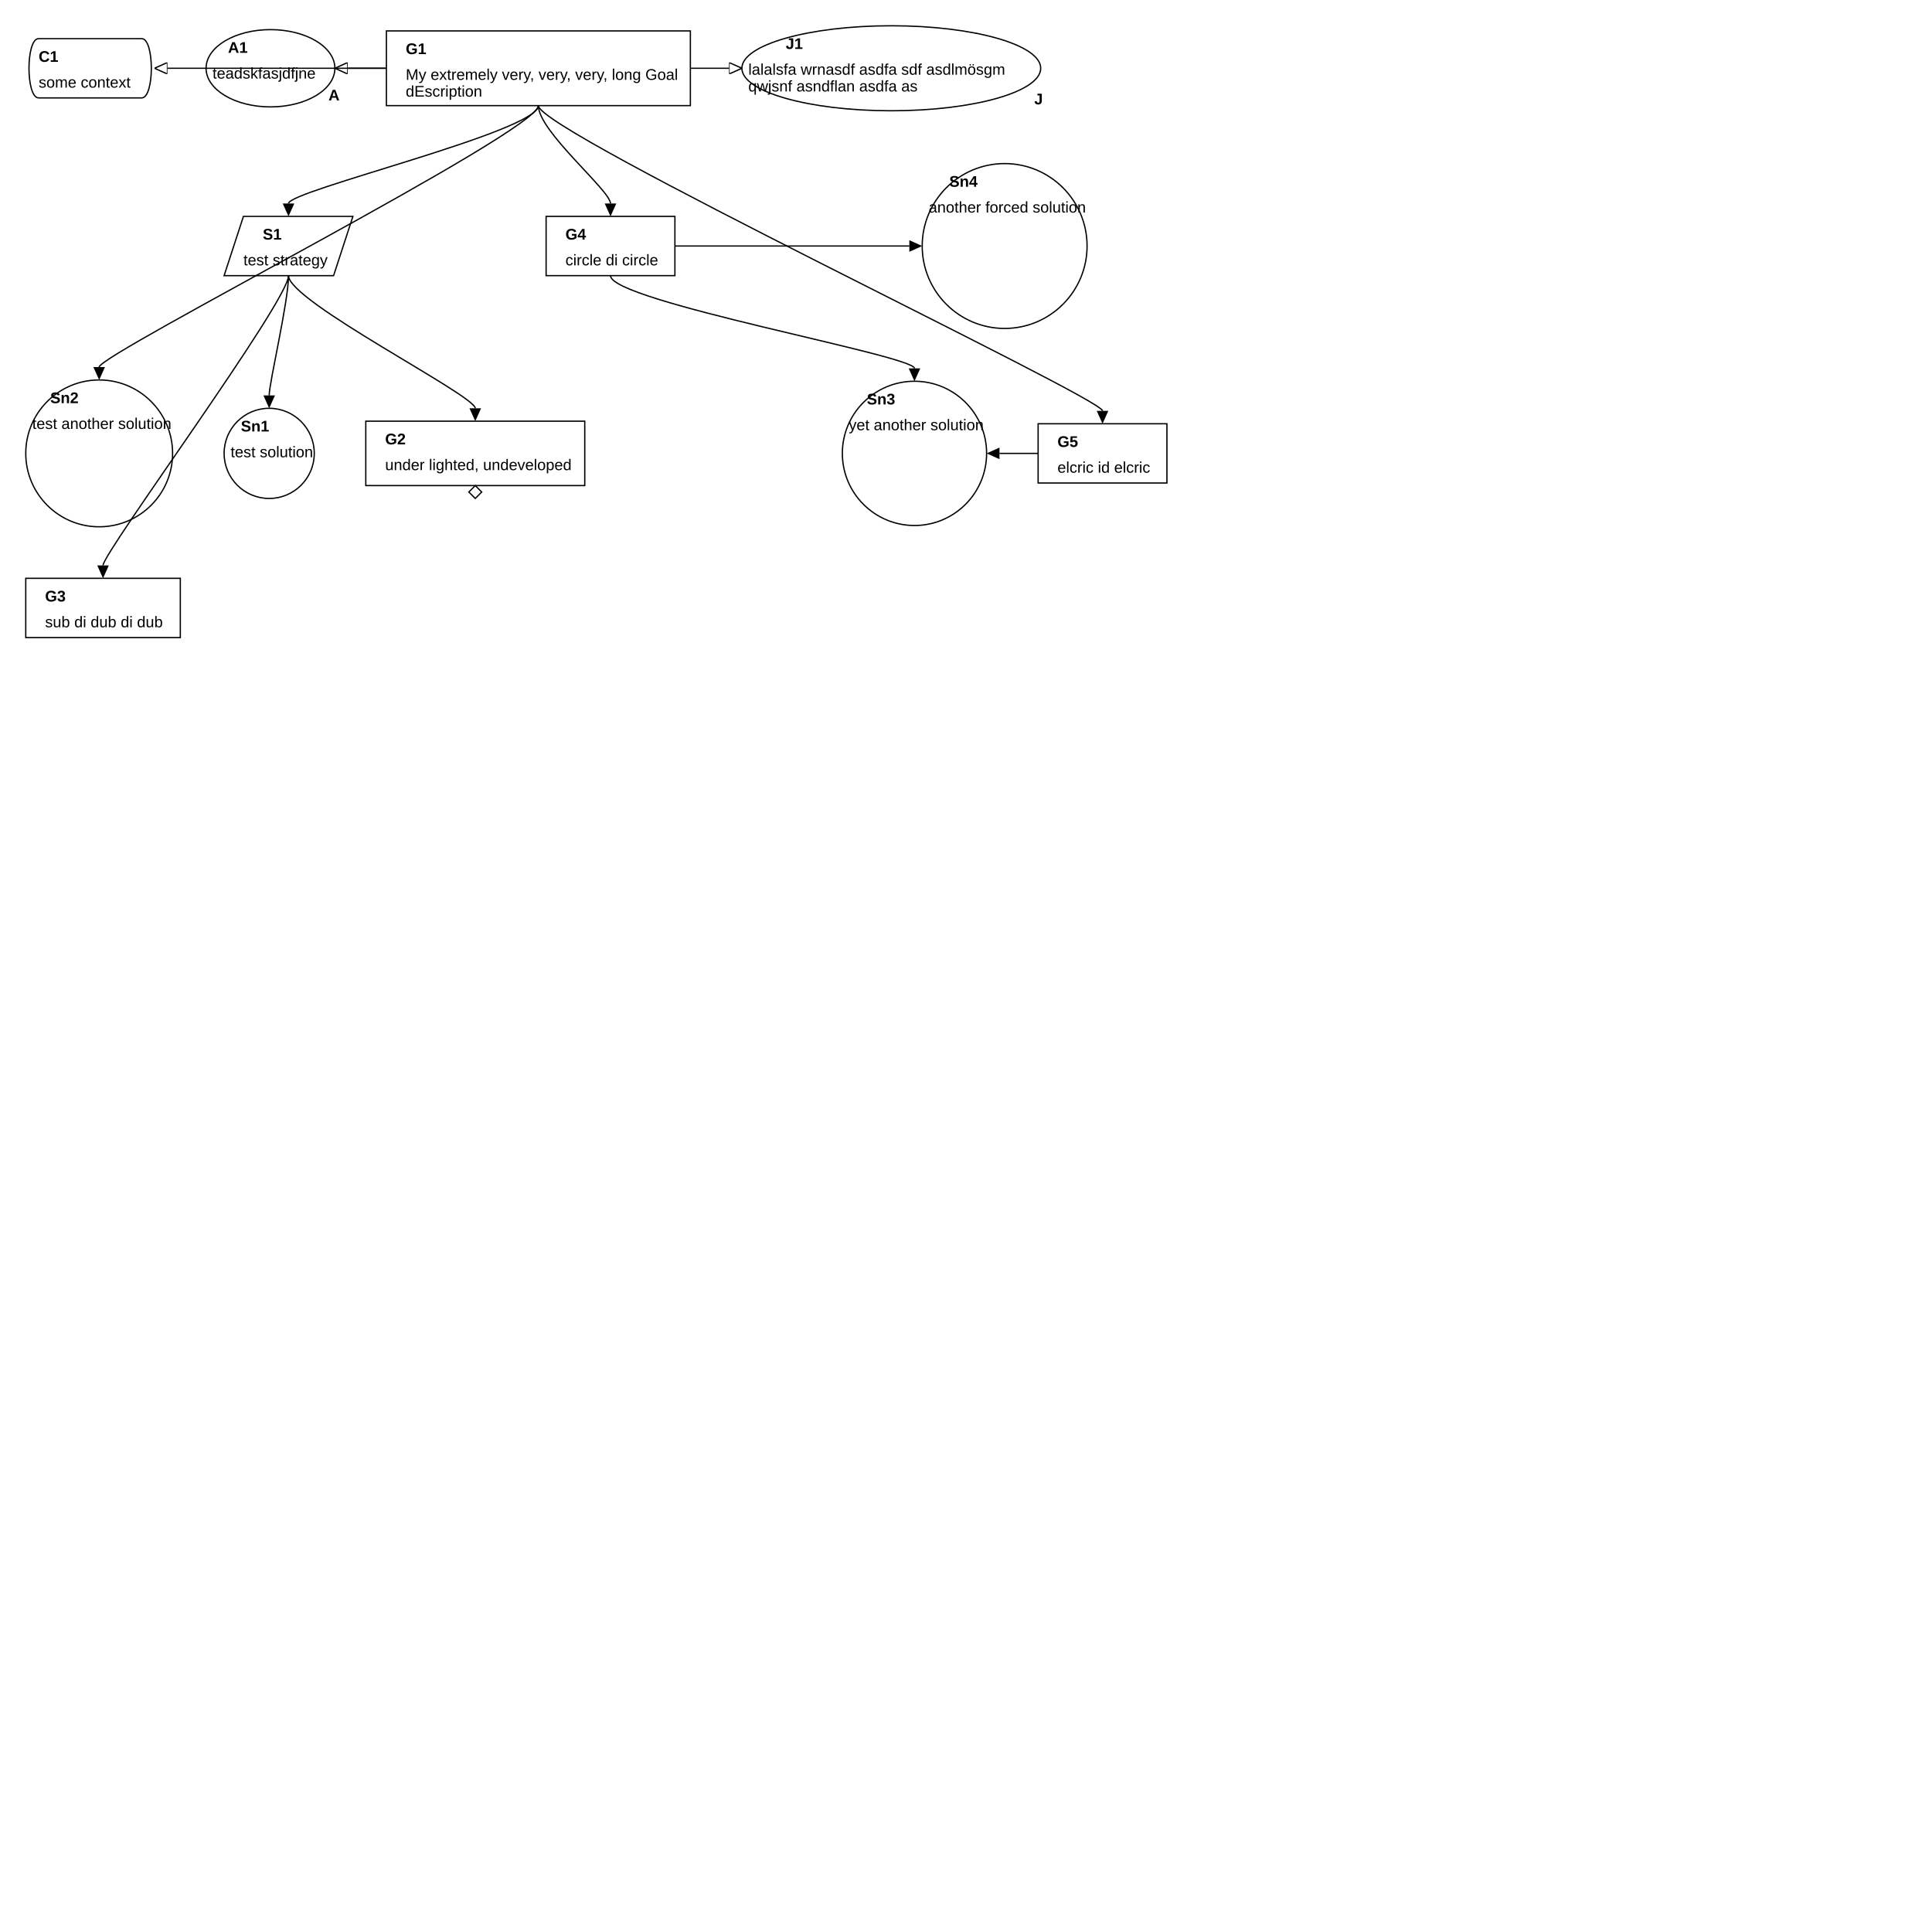
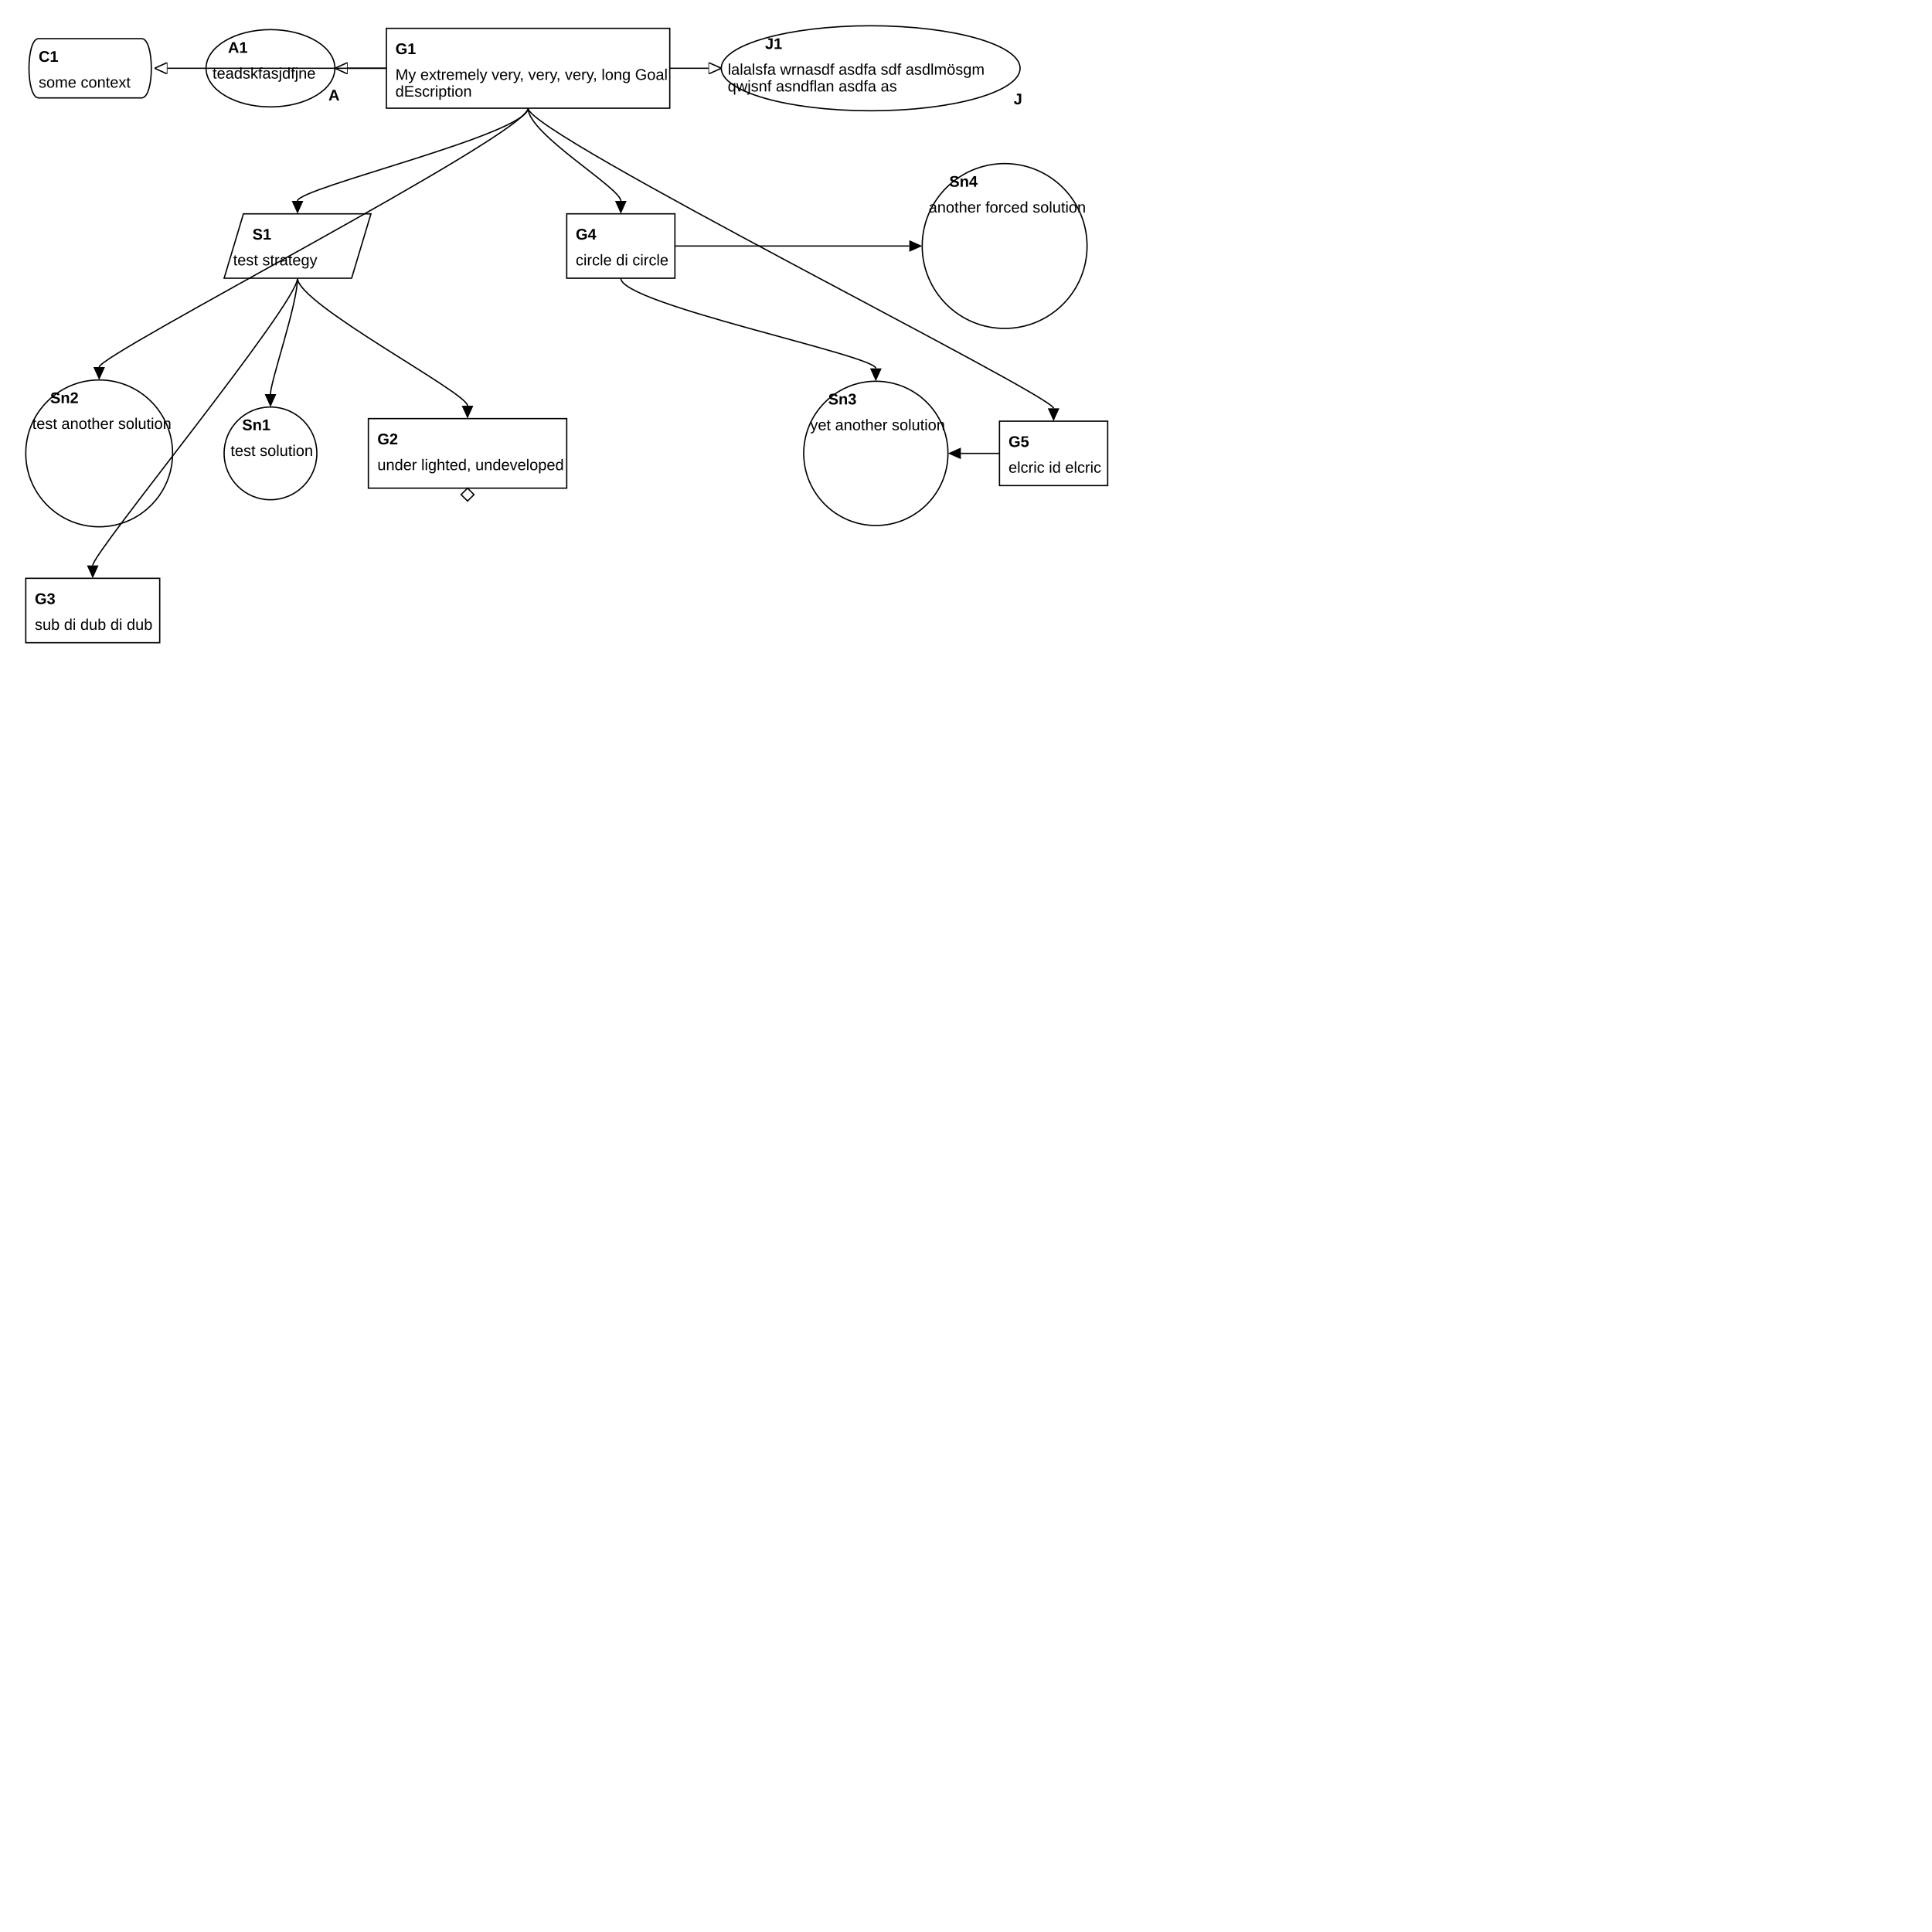
<svg xmlns="http://www.w3.org/2000/svg" viewBox="0 0 1500 1500">
  <marker id="supportedby_arrow" markerHeight="9" markerUnits="users_posaceOnUse" markerWidth="10" orient="auto" refX="0" refY="4.5">
    <polyline fill="black" points="0 0, 10 4.5, 0 9" />
  </marker>
  <marker id="incontextof_arrow" markerHeight="9" markerUnits="users_posaceOnUse" markerWidth="10" orient="auto" refX="0" refY="4.5">
    <polyline fill="none" points="0 0, 10 4.5, 0 9, 0 0" stroke="black" stroke-width="1" />
  </marker>
  <g>
    <path d="M30,30 L110,30 C120,30,120,76,110,76 L30,76 C20,76,20,30,30,30" fill="none" stroke="black" stroke-width="1" />
    <text font-family="Arial" font-size="12" font-weight="bold" x="30" y="48">
C1
</text>
    <text font-family="Arial" font-size="12" textLength="70" x="30" y="68">
some context
</text>
  </g>
  <g>
    <ellipse cx="210" cy="53" fill="none" rx="50" ry="30" stroke="black" stroke-width="1" />
    <text font-family="Arial" font-size="12" font-weight="bold" x="177" y="41">
A1
</text>
    <text font-family="Arial" font-size="12" font-weight="bold" x="255" y="78">
A
</text>
    <text font-family="Arial" font-size="12" textLength="79" x="165" y="61">
teadskfasjdfjne
</text>
  </g>
  <g>
-     <path d="M300,24 L536,24 L536,82 L300,82 z" fill="none" stroke="black" stroke-width="1" />
-     <text font-family="Arial" font-size="12" font-weight="bold" x="315" y="42">
+     <path d="M300,22 L520,22 L520,84 L300,84 z" fill="none" stroke="black" stroke-width="1" />
+     <text font-family="Arial" font-size="12" font-weight="bold" x="307" y="42">
G1
</text>
-     <text font-family="Arial" font-size="12" textLength="207" x="315" y="62">
+     <text font-family="Arial" font-size="12" textLength="207" x="307" y="62">
My extremely very, very, very, long Goal
</text>
-     <text font-family="Arial" font-size="12" textLength="58" x="315" y="75">
+     <text font-family="Arial" font-size="12" textLength="58" x="307" y="75">
dEscription
</text>
  </g>
  <g>
-     <ellipse cx="692" cy="53" fill="none" rx="116" ry="33" stroke="black" stroke-width="1" />
-     <text font-family="Arial" font-size="12" font-weight="bold" x="610" y="38">
+     <ellipse cx="676" cy="53" fill="none" rx="116" ry="33" stroke="black" stroke-width="1" />
+     <text font-family="Arial" font-size="12" font-weight="bold" x="594" y="38">
J1
</text>
-     <text font-family="Arial" font-size="12" font-weight="bold" x="803" y="81">
+     <text font-family="Arial" font-size="12" font-weight="bold" x="787" y="81">
J
</text>
-     <text font-family="Arial" font-size="12" textLength="195" x="581" y="58">
+     <text font-family="Arial" font-size="12" textLength="195" x="565" y="58">
lalalsfa wrnasdf asdfa sdf asdlmösgm
</text>
-     <text font-family="Arial" font-size="12" textLength="129" x="581" y="71">
+     <text font-family="Arial" font-size="12" textLength="129" x="565" y="71">
qwjsnf asndflan asdfa as
</text>
  </g>
  <g />
  <g>
-     <path d="M189,168 L274,168 L259,214 L174,214 z" fill="none" stroke="black" stroke-width="1" />
-     <text font-family="Arial" font-size="12" font-weight="bold" x="204" y="186">
+     <path d="M189,166 L288,166 L273,216 L174,216 z" fill="none" stroke="black" stroke-width="1" />
+     <text font-family="Arial" font-size="12" font-weight="bold" x="196" y="186">
S1
</text>
-     <text font-family="Arial" font-size="12" textLength="64" x="189" y="206">
+     <text font-family="Arial" font-size="12" textLength="64" x="181" y="206">
test strategy
</text>
  </g>
  <g />
  <g>
-     <path d="M424,168 L524,168 L524,214 L424,214 z" fill="none" stroke="black" stroke-width="1" />
-     <text font-family="Arial" font-size="12" font-weight="bold" x="439" y="186">
+     <path d="M440,166 L524,166 L524,216 L440,216 z" fill="none" stroke="black" stroke-width="1" />
+     <text font-family="Arial" font-size="12" font-weight="bold" x="447" y="186">
G4
</text>
-     <text font-family="Arial" font-size="12" textLength="71" x="439" y="206">
+     <text font-family="Arial" font-size="12" textLength="71" x="447" y="206">
circle di circle
</text>
  </g>
  <g />
  <g>
    <ellipse cx="780" cy="191" fill="none" rx="64" ry="64" stroke="black" stroke-width="1" />
    <text font-family="Arial" font-size="12" font-weight="bold" x="737" y="145">
Sn4
</text>
    <text font-family="Arial" font-size="12" textLength="119" x="721" y="165">
another forced solution
</text>
  </g>
  <g />
  <g>
    <ellipse cx="77" cy="352" fill="none" rx="57" ry="57" stroke="black" stroke-width="1" />
    <text font-family="Arial" font-size="12" font-weight="bold" x="39" y="313">
Sn2
</text>
    <text font-family="Arial" font-size="12" textLength="105" x="25" y="333">
test another solution
</text>
  </g>
  <g>
-     <ellipse cx="209" cy="352" fill="none" rx="35" ry="35" stroke="black" stroke-width="1" />
-     <text font-family="Arial" font-size="12" font-weight="bold" x="187" y="335">
+     <ellipse cx="210" cy="352" fill="none" rx="36" ry="36" stroke="black" stroke-width="1" />
+     <text font-family="Arial" font-size="12" font-weight="bold" x="188" y="334">
Sn1
</text>
-     <text font-family="Arial" font-size="12" textLength="62" x="179" y="355">
+     <text font-family="Arial" font-size="12" textLength="62" x="179" y="354">
test solution
</text>
  </g>
  <g>
-     <path d="M284,327 L454,327 L454,377 L284,377 z" fill="none" stroke="black" stroke-width="1" />
-     <text font-family="Arial" font-size="12" font-weight="bold" x="299" y="345">
+     <path d="M286,325 L440,325 L440,379 L286,379 z" fill="none" stroke="black" stroke-width="1" />
+     <text font-family="Arial" font-size="12" font-weight="bold" x="293" y="345">
G2
</text>
-     <text font-family="Arial" font-size="12" textLength="141" x="299" y="365">
+     <text font-family="Arial" font-size="12" textLength="141" x="293" y="365">
under lighted, undeveloped
</text>
-     <path d="M369,377 l5,5 l-5,5 l-5,-5 z" fill="none" stroke="black" stroke-width="1" />
+     <path d="M363,379 l5,5 l-5,5 l-5,-5 z" fill="none" stroke="black" stroke-width="1" />
  </g>
  <g />
  <g>
-     <ellipse cx="710" cy="352" fill="none" rx="56" ry="56" stroke="black" stroke-width="1" />
-     <text font-family="Arial" font-size="12" font-weight="bold" x="673" y="314">
+     <ellipse cx="680" cy="352" fill="none" rx="56" ry="56" stroke="black" stroke-width="1" />
+     <text font-family="Arial" font-size="12" font-weight="bold" x="643" y="314">
Sn3
</text>
-     <text font-family="Arial" font-size="12" textLength="103" x="659" y="334">
+     <text font-family="Arial" font-size="12" textLength="103" x="629" y="334">
yet another solution
</text>
  </g>
  <g>
-     <path d="M806,329 L906,329 L906,375 L806,375 z" fill="none" stroke="black" stroke-width="1" />
-     <text font-family="Arial" font-size="12" font-weight="bold" x="821" y="347">
+     <path d="M776,327 L860,327 L860,377 L776,377 z" fill="none" stroke="black" stroke-width="1" />
+     <text font-family="Arial" font-size="12" font-weight="bold" x="783" y="347">
G5
</text>
-     <text font-family="Arial" font-size="12" textLength="71" x="821" y="367">
+     <text font-family="Arial" font-size="12" textLength="71" x="783" y="367">
elcric id elcric
</text>
  </g>
  <g>
-     <path d="M20,449 L140,449 L140,495 L20,495 z" fill="none" stroke="black" stroke-width="1" />
-     <text font-family="Arial" font-size="12" font-weight="bold" x="35" y="467">
+     <path d="M20,449 L124,449 L124,499 L20,499 z" fill="none" stroke="black" stroke-width="1" />
+     <text font-family="Arial" font-size="12" font-weight="bold" x="27" y="469">
G3
</text>
-     <text font-family="Arial" font-size="12" textLength="90" x="35" y="487">
+     <text font-family="Arial" font-size="12" textLength="90" x="27" y="489">
sub di dub di dub
</text>
  </g>
  <path d="M300,53 C300,53,140,53,130,53" fill="none" marker-end="url(#incontextof_arrow)" stroke="black" stroke-width="1" />
-   <path d="M418,82 C418,102,77,275,77,285" fill="none" marker-end="url(#supportedby_arrow)" stroke="black" stroke-width="1" />
-   <path d="M418,82 C418,102,224,148,224,158" fill="none" marker-end="url(#supportedby_arrow)" stroke="black" stroke-width="1" />
-   <path d="M536,53 C536,53,556,53,566,53" fill="none" marker-end="url(#incontextof_arrow)" stroke="black" stroke-width="1" />
+   <path d="M410,84 C410,104,77,275,77,285" fill="none" marker-end="url(#supportedby_arrow)" stroke="black" stroke-width="1" />
+   <path d="M410,84 C410,104,231,146,231,156" fill="none" marker-end="url(#supportedby_arrow)" stroke="black" stroke-width="1" />
+   <path d="M520,53 C520,53,540,53,550,53" fill="none" marker-end="url(#incontextof_arrow)" stroke="black" stroke-width="1" />
  <path d="M300,53 C300,53,280,53,270,53" fill="none" marker-end="url(#incontextof_arrow)" stroke="black" stroke-width="1" />
-   <path d="M418,82 C418,102,474,148,474,158" fill="none" marker-end="url(#supportedby_arrow)" stroke="black" stroke-width="1" />
-   <path d="M418,82 C418,102,856,309,856,319" fill="none" marker-end="url(#supportedby_arrow)" stroke="black" stroke-width="1" />
-   <path d="M474,214 C474,234,710,276,710,286" fill="none" marker-end="url(#supportedby_arrow)" stroke="black" stroke-width="1" />
+   <path d="M410,84 C410,104,482,146,482,156" fill="none" marker-end="url(#supportedby_arrow)" stroke="black" stroke-width="1" />
+   <path d="M410,84 C410,104,818,307,818,317" fill="none" marker-end="url(#supportedby_arrow)" stroke="black" stroke-width="1" />
+   <path d="M482,216 C482,236,680,276,680,286" fill="none" marker-end="url(#supportedby_arrow)" stroke="black" stroke-width="1" />
  <path d="M524,191 C524,191,696,191,706,191" fill="none" marker-end="url(#supportedby_arrow)" stroke="black" stroke-width="1" />
-   <path d="M806,352 C806,352,786,352,776,352" fill="none" marker-end="url(#supportedby_arrow)" stroke="black" stroke-width="1" />
-   <path d="M224,214 C224,234,209,297,209,307" fill="none" marker-end="url(#supportedby_arrow)" stroke="black" stroke-width="1" />
-   <path d="M224,214 C224,234,369,307,369,317" fill="none" marker-end="url(#supportedby_arrow)" stroke="black" stroke-width="1" />
-   <path d="M224,214 C224,234,80,429,80,439" fill="none" marker-end="url(#supportedby_arrow)" stroke="black" stroke-width="1" />
+   <path d="M776,352 C776,352,756,352,746,352" fill="none" marker-end="url(#supportedby_arrow)" stroke="black" stroke-width="1" />
+   <path d="M231,216 C231,236,210,296,210,306" fill="none" marker-end="url(#supportedby_arrow)" stroke="black" stroke-width="1" />
+   <path d="M231,216 C231,236,363,305,363,315" fill="none" marker-end="url(#supportedby_arrow)" stroke="black" stroke-width="1" />
+   <path d="M231,216 C231,236,72,429,72,439" fill="none" marker-end="url(#supportedby_arrow)" stroke="black" stroke-width="1" />
</svg>
